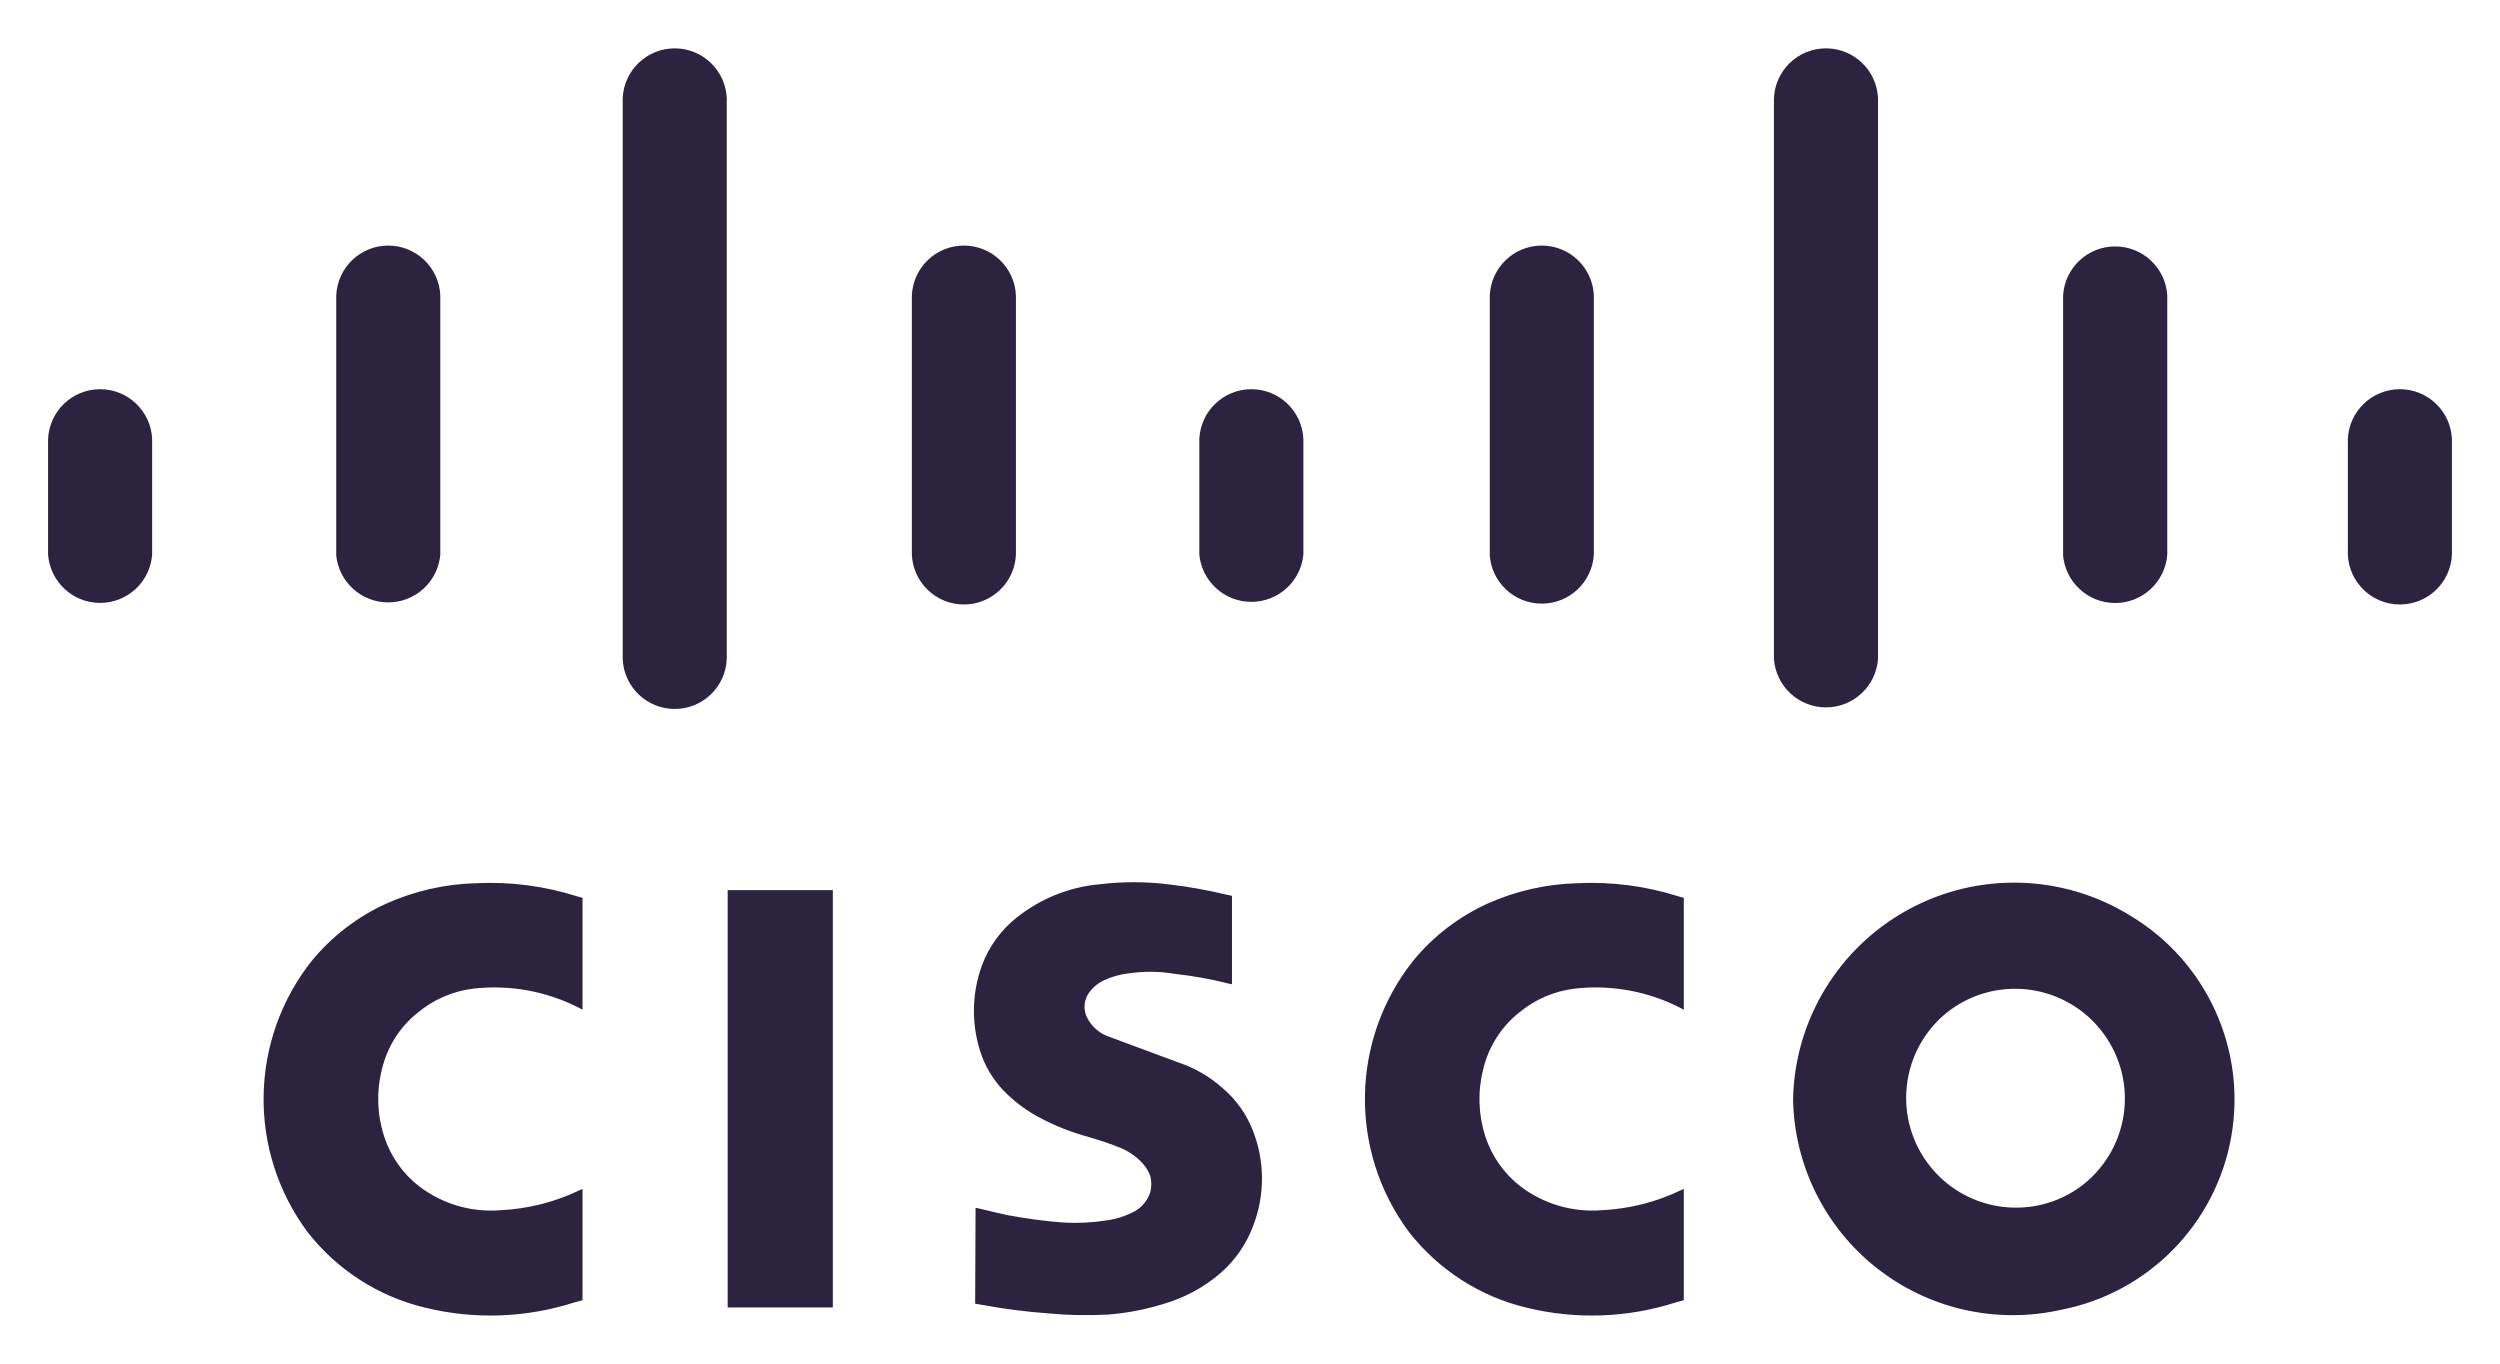
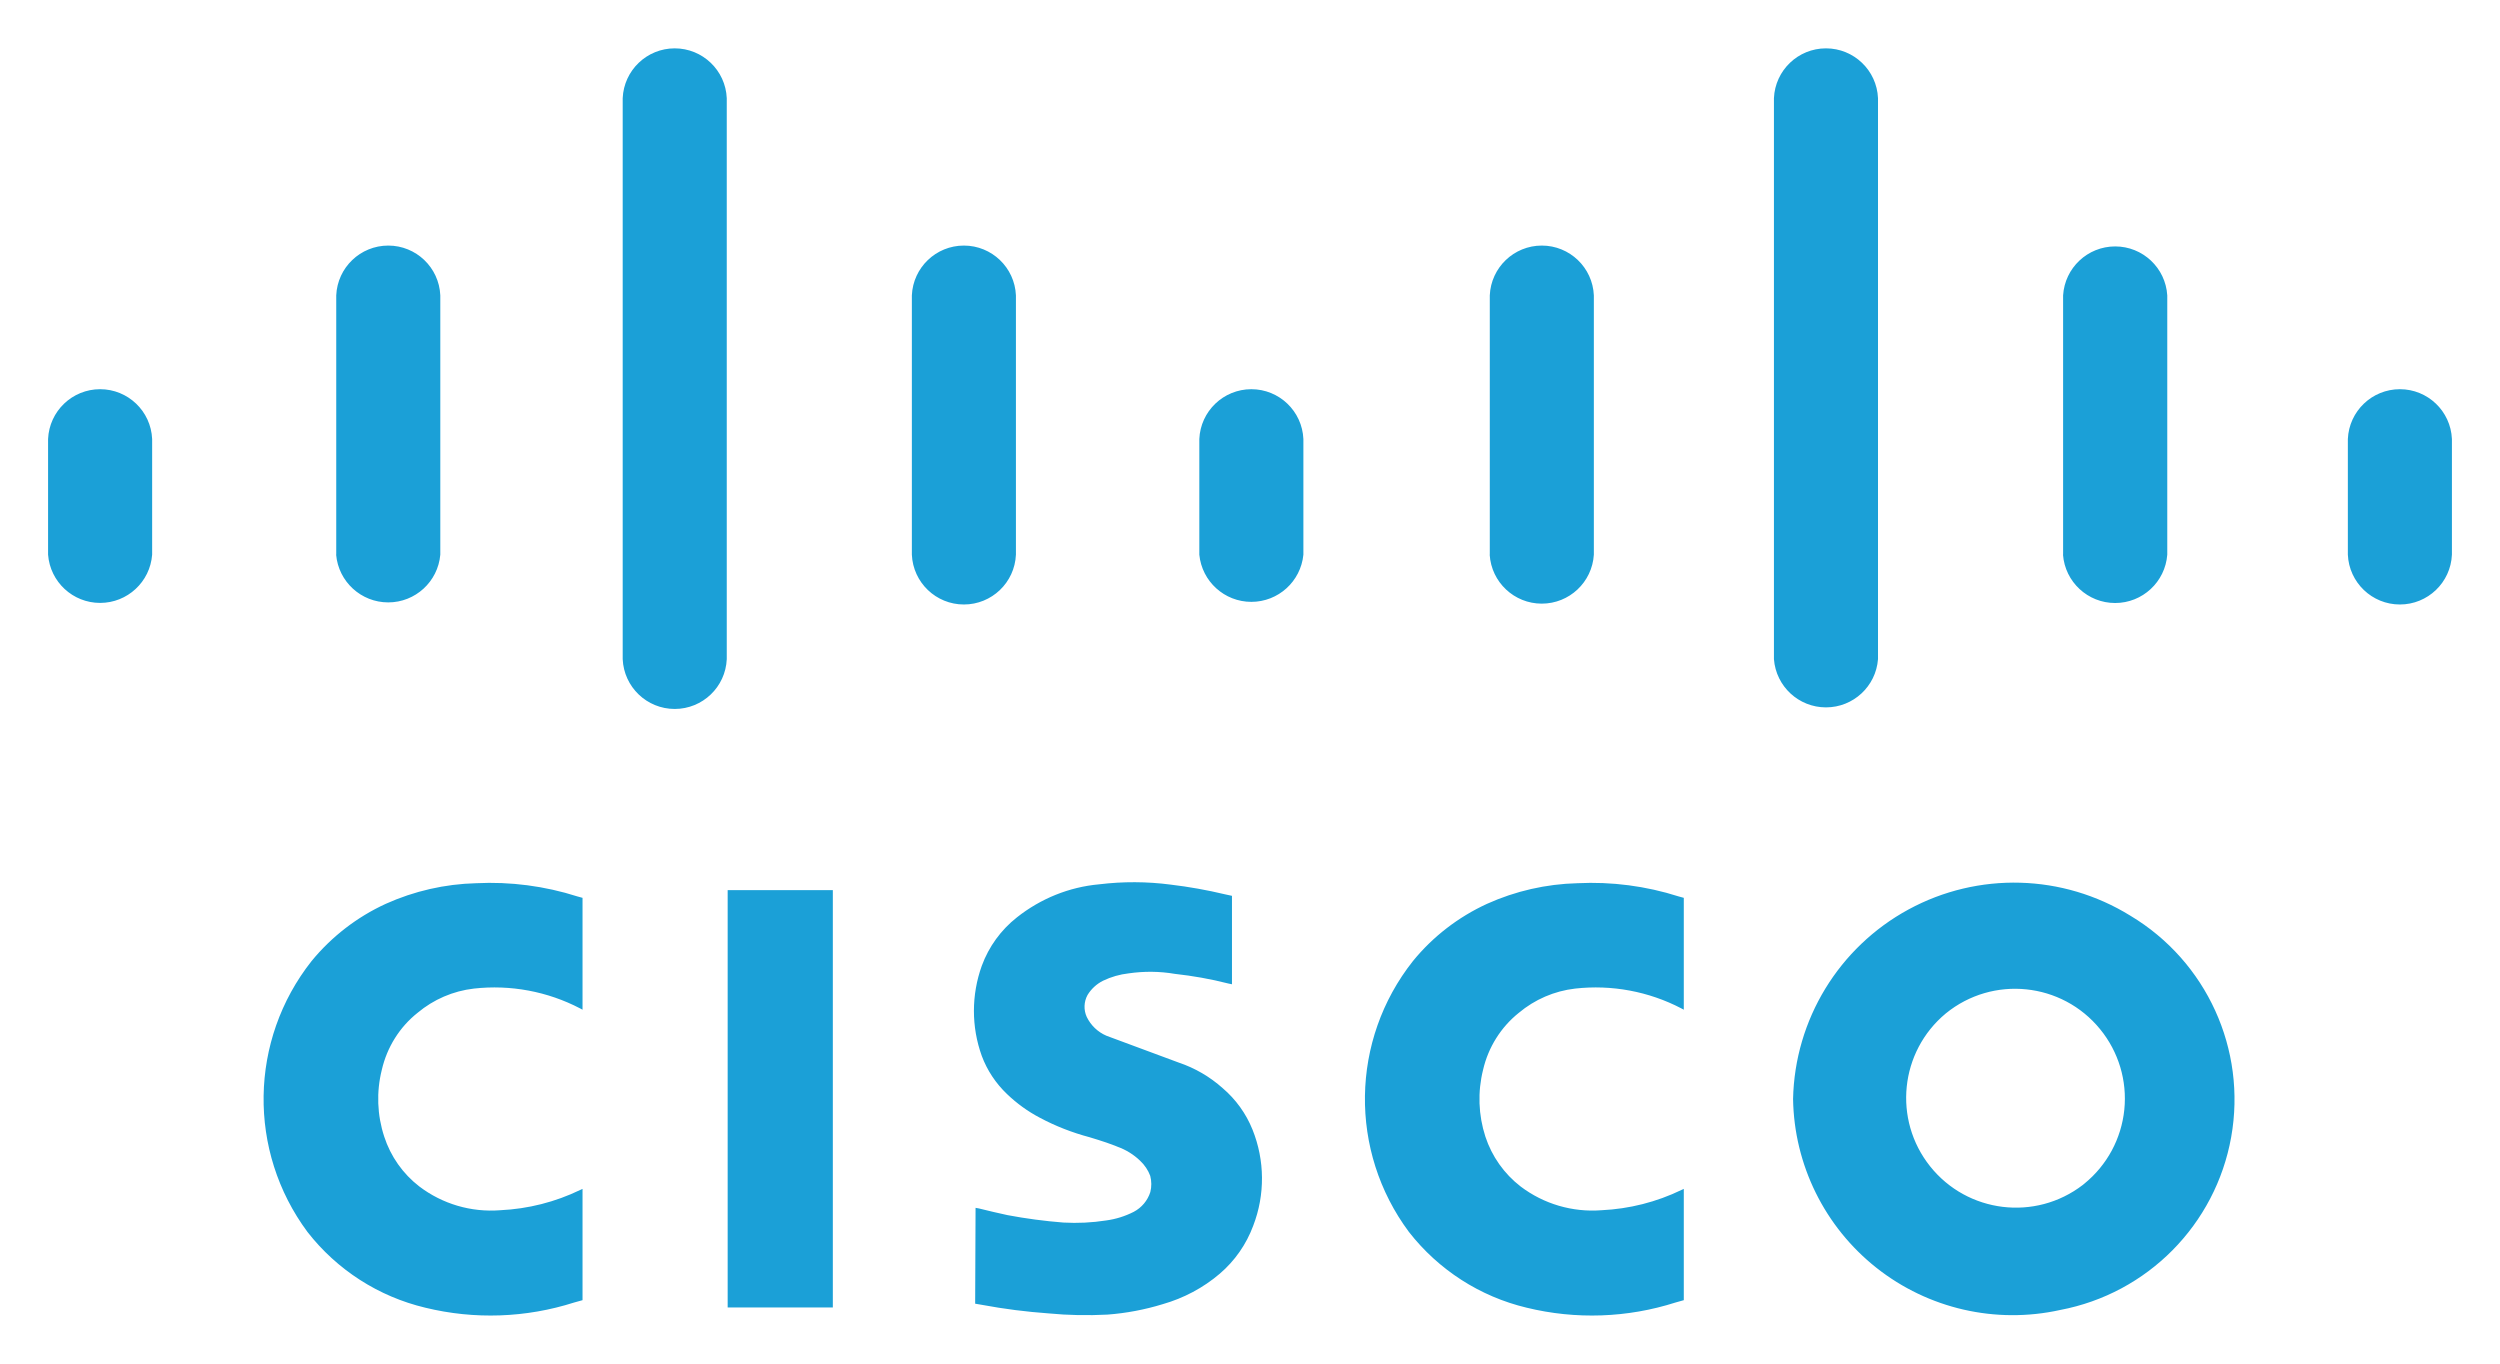
- <svg xmlns="http://www.w3.org/2000/svg" fill="#2b2340" viewBox="-0.48 5.19 24.96 13.61">
+ <svg xmlns="http://www.w3.org/2000/svg" fill="#1BA0D7" viewBox="-0.48 5.19 24.96 13.61">
  <path d="M16.331 18.171V17.06l-.022.01c-.25.121-.522.19-.801.203a1.186 1.186 0 01-.806-.237 1.038 1.038 0 01-.352-.498 1.21 1.21 0 01-.023-.667c.052-.225.178-.426.357-.569.16-.134.355-.218.562-.242a1.85 1.85 0 011.061.198l.024.013v-1.117l-.051-.014a2.862 2.862 0 00-1.011-.132 2.34 2.34 0 00-.903.206c-.287.132-.54.327-.739.571a2.221 2.221 0 00-.04 2.705c.295.378.709.645 1.175.756.491.12 1.006.102 1.487-.052l.082-.023M5.336 18.171V17.06l-.022.01c-.25.121-.522.19-.801.203a1.183 1.183 0 01-.806-.237 1.03 1.03 0 01-.351-.498 1.202 1.202 0 01-.024-.667c.052-.225.177-.426.357-.569.16-.134.355-.218.562-.242a1.85 1.85 0 011.061.198l.024.013v-1.117l-.051-.014a2.862 2.862 0 00-1.011-.132 2.344 2.344 0 00-.903.206 2.08 2.08 0 00-.74.571 2.224 2.224 0 00-.041 2.705 2.11 2.11 0 001.176.756c.491.12 1.005.102 1.487-.052l.083-.023M9.26 17.249l-.004.957.07.012c.22.041.441.069.664.085.195.019.391.022.587.012.187-.014.372-.049.551-.104.21-.06.405-.163.571-.305a1.16 1.16 0 00.333-.478 1.31 1.31 0 00-.007-.96 1.068 1.068 0 00-.298-.414 1.261 1.261 0 00-.438-.255l-.722-.268a.388.388 0 01-.197-.188.245.245 0 01.008-.219.382.382 0 01.154-.142.798.798 0 01.257-.074c.153-.022.308-.021.46.005.18.02.358.051.533.096l.038.008v-.883l-.069-.015a4.749 4.749 0 00-.543-.097 2.844 2.844 0 00-.714-.003c-.3.027-.585.143-.821.33-.16.126-.281.293-.351.484-.104.29-.105.608 0 .899.054.145.14.274.252.381.097.093.207.173.327.236.157.084.324.149.497.195.057.017.114.035.17.054l.085.031.024.01c.084.03.162.078.226.14.045.042.08.094.101.151a.325.325 0 01.001.161.339.339 0 01-.166.198.856.856 0 01-.275.086 2.032 2.032 0 01-.427.021 5.208 5.208 0 01-.557-.074 9.195 9.195 0 01-.287-.067l-.033-.006zm-2.475.995h1.05v-4.167h-1.05v4.167zm12.162-2.936a1.095 1.095 0 011.541.158 1.094 1.094 0 01-.157 1.541l-.017.014a1.096 1.096 0 01-1.367-1.713m-1.525.854a2.193 2.193 0 002.666 2.107 2.139 2.139 0 00.701-3.937 2.207 2.207 0 00-3.367 1.83M22.961 10.728a.52.52 0 001.039 0V9.573a.52.52 0 00-1.039 0v1.155M20.117 10.728a.522.522 0 001.041 0V8.139a.521.521 0 00-1.04 0v2.589M17.231 11.771a.521.521 0 001.039 0V6.17a.52.52 0 00-1.039 0v5.601M14.393 10.728a.521.521 0 001.04 0V8.139a.52.52 0 00-1.039 0v2.589M11.494 10.728a.522.522 0 001.039 0V9.573a.52.52 0 00-1.039 0v1.155M8.624 10.728a.52.52 0 001.039 0V8.139a.52.52 0 00-1.039 0v2.589M5.737 11.771a.52.52 0 001.039 0V6.17a.52.52 0 00-1.039 0v5.601M2.876 10.728a.522.522 0 001.04 0V8.139a.52.52 0 00-1.039 0v2.589M0 10.728a.521.521 0 001.039 0V9.573a.52.52 0 00-1.039 0v1.155" />
</svg>
